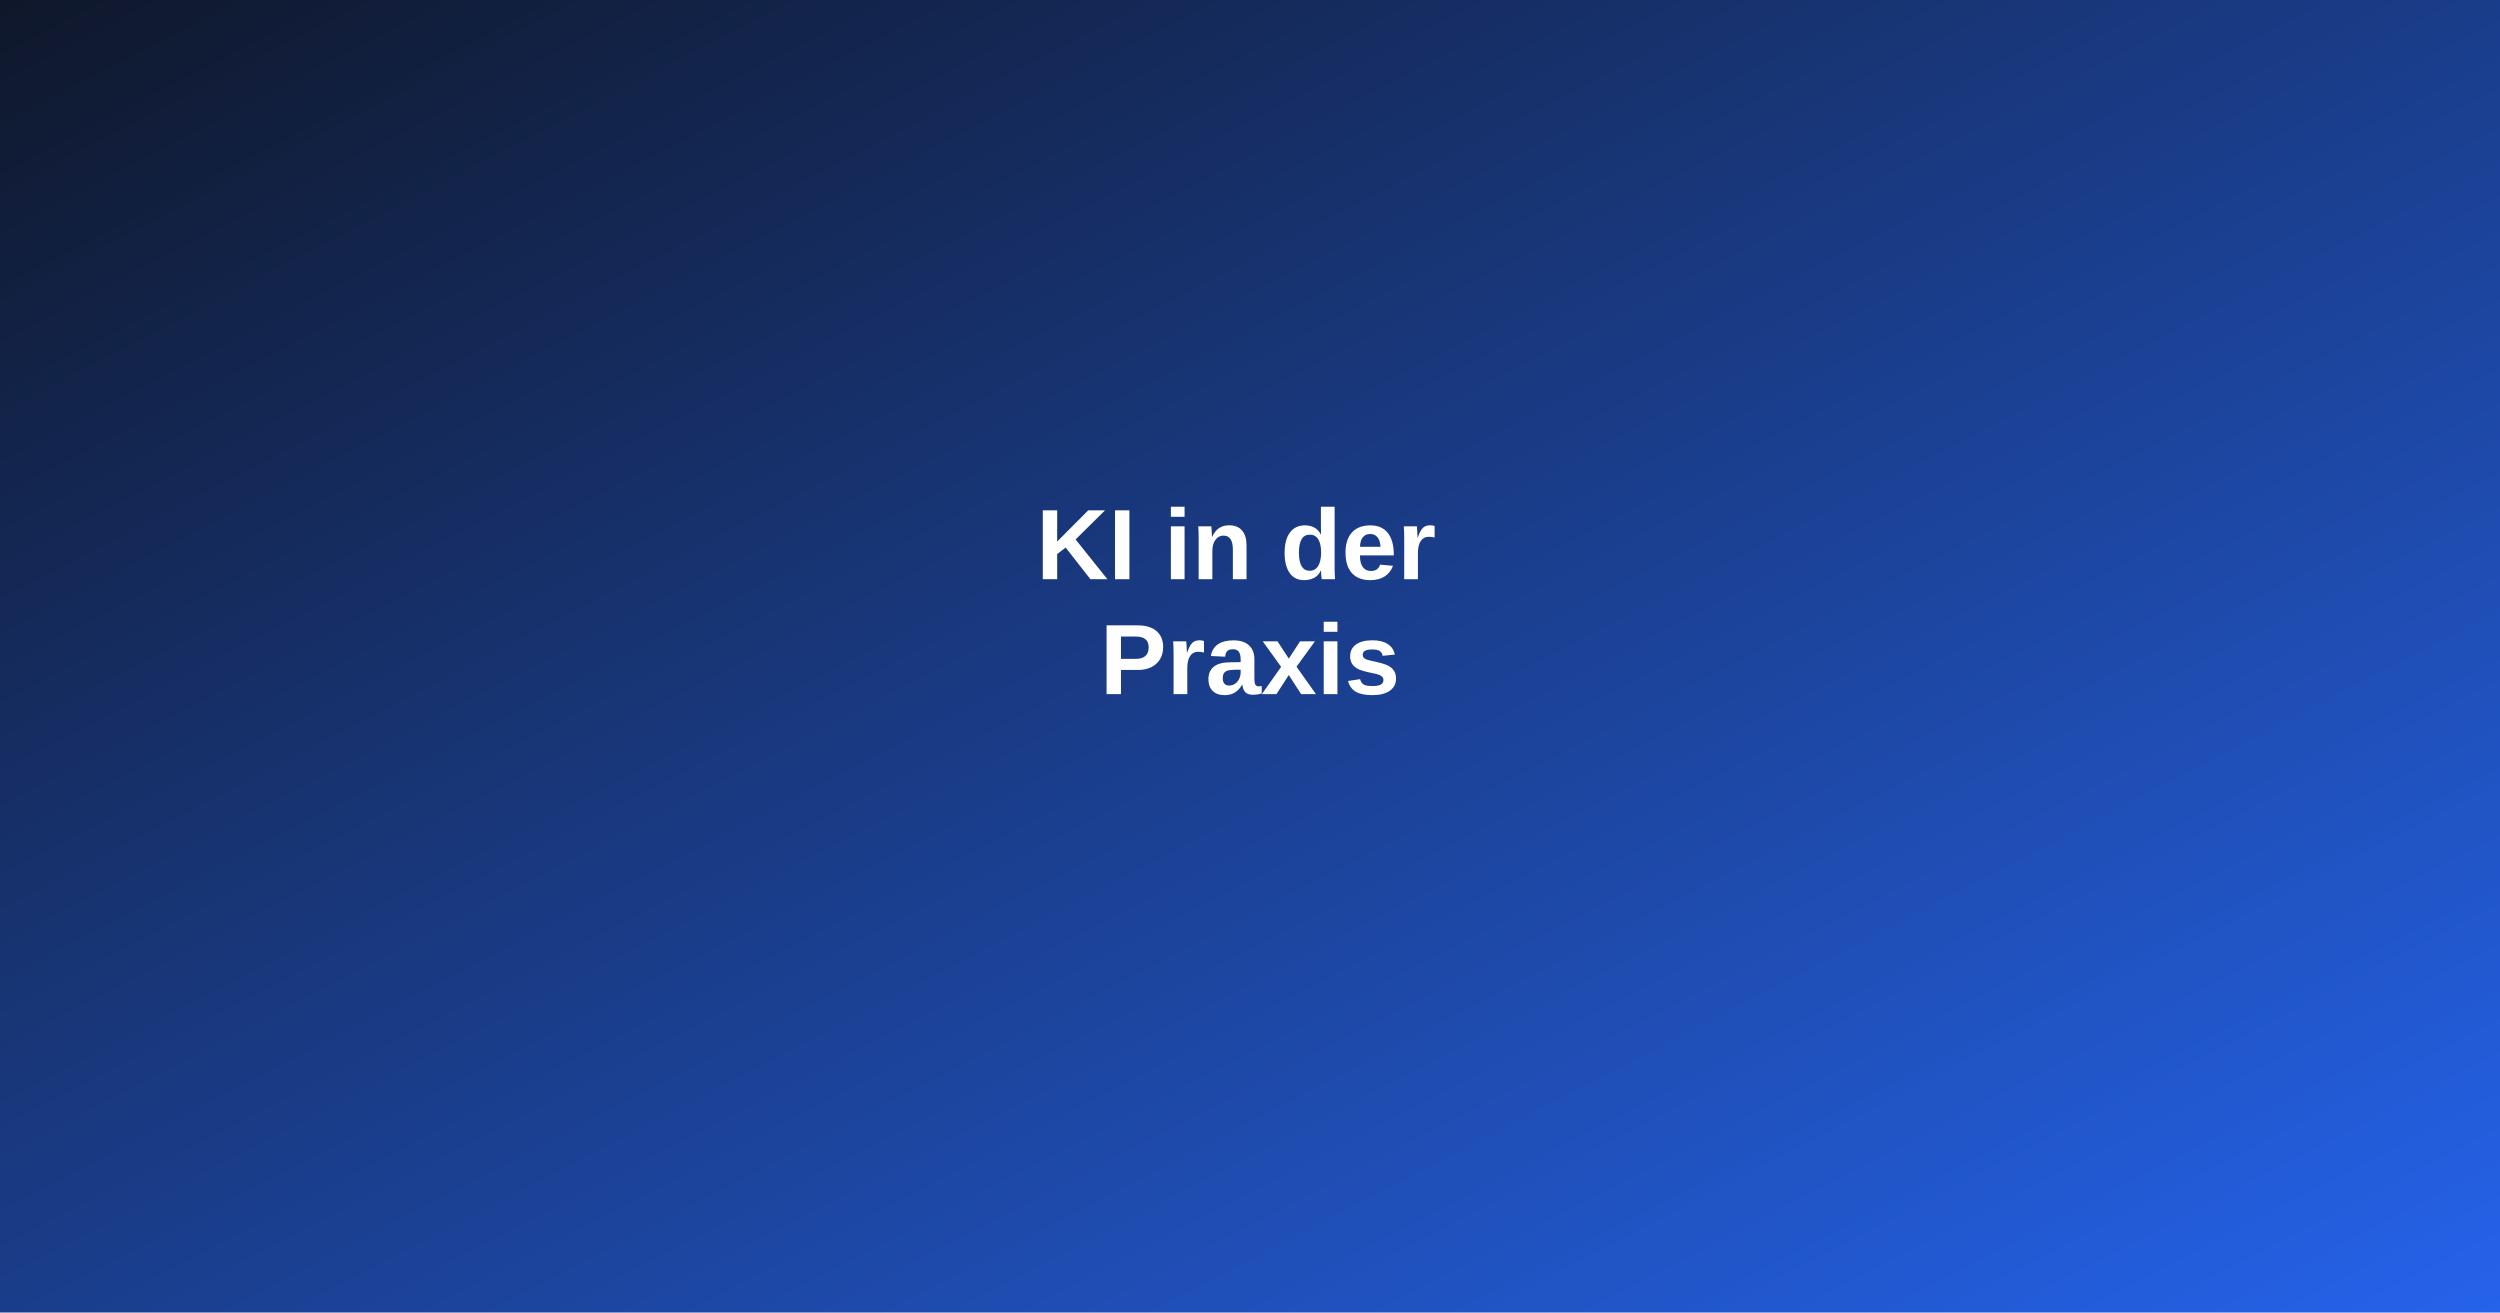
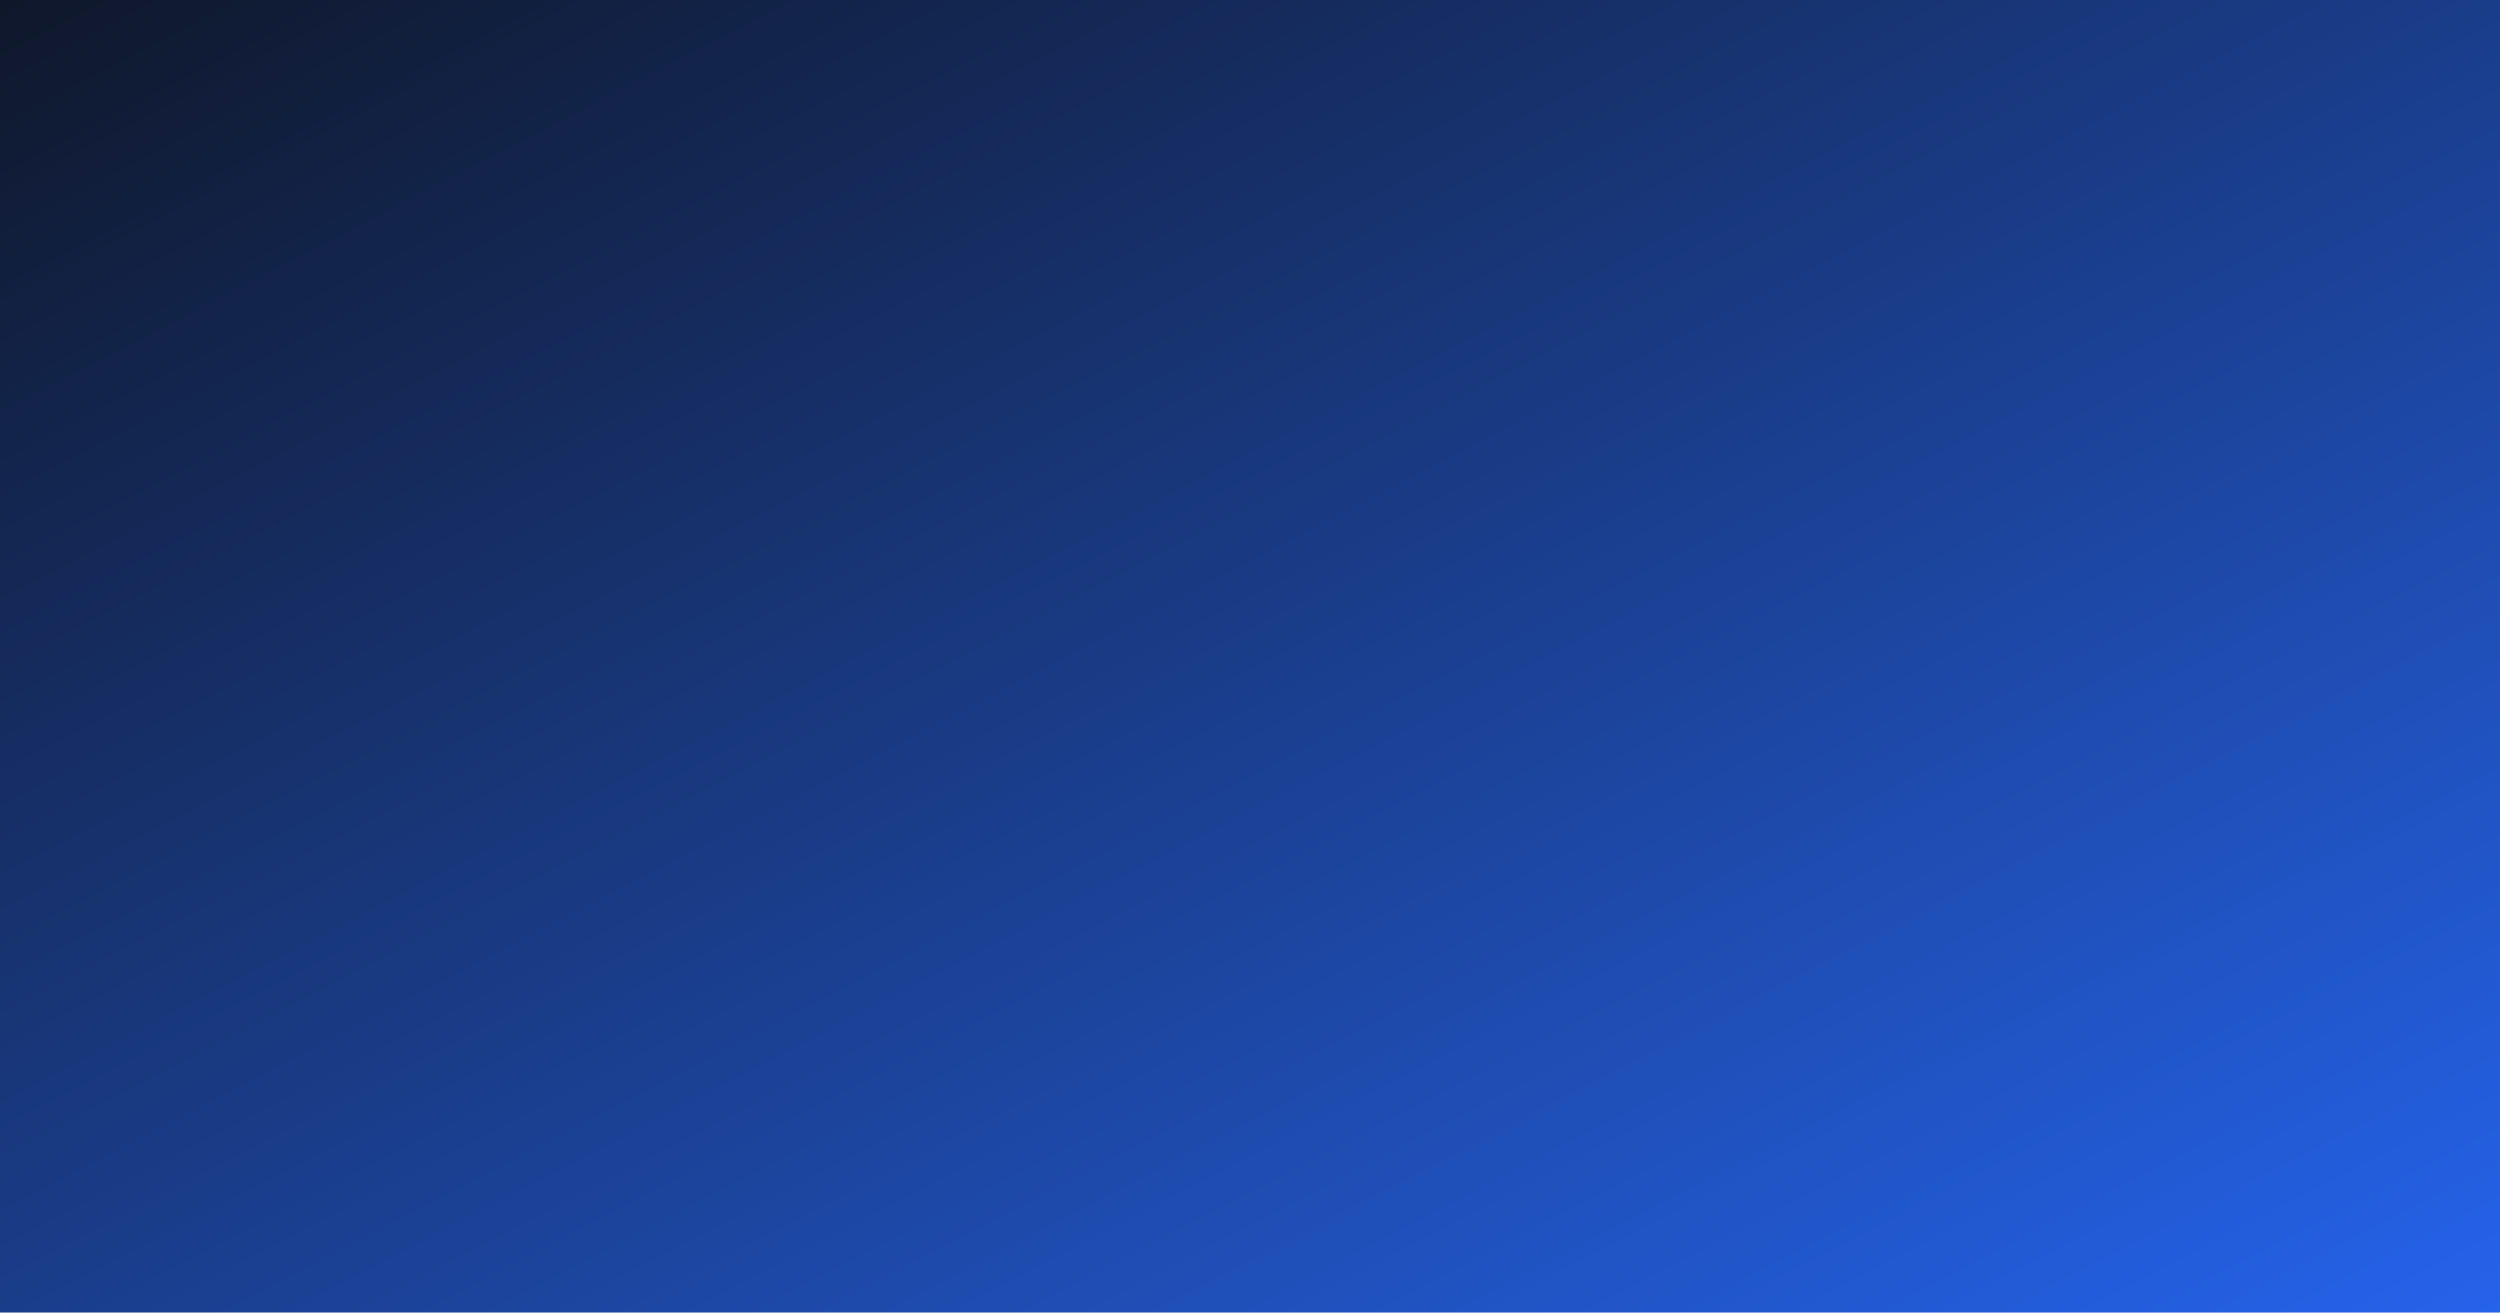
<svg xmlns="http://www.w3.org/2000/svg" viewBox="0 0 1200 630">
  <defs>
    <linearGradient id="g1" x1="0" y1="0" x2="1" y2="1">
      <stop offset="0" stop-color="#0f172a" />
      <stop offset="1" stop-color="#2563eb" />
    </linearGradient>
  </defs>
  <rect width="1200" height="630" fill="url(#g1)" />
-   <text x="600" y="278" fill="#fff" font-size="48" font-weight="700" font-family="Arial, Helvetica, sans-serif" text-anchor="middle">
-     <tspan x="600" dy="0">KI in der</tspan>
-     <tspan x="600" dy="1.15em">Praxis</tspan>
-   </text>
</svg>
